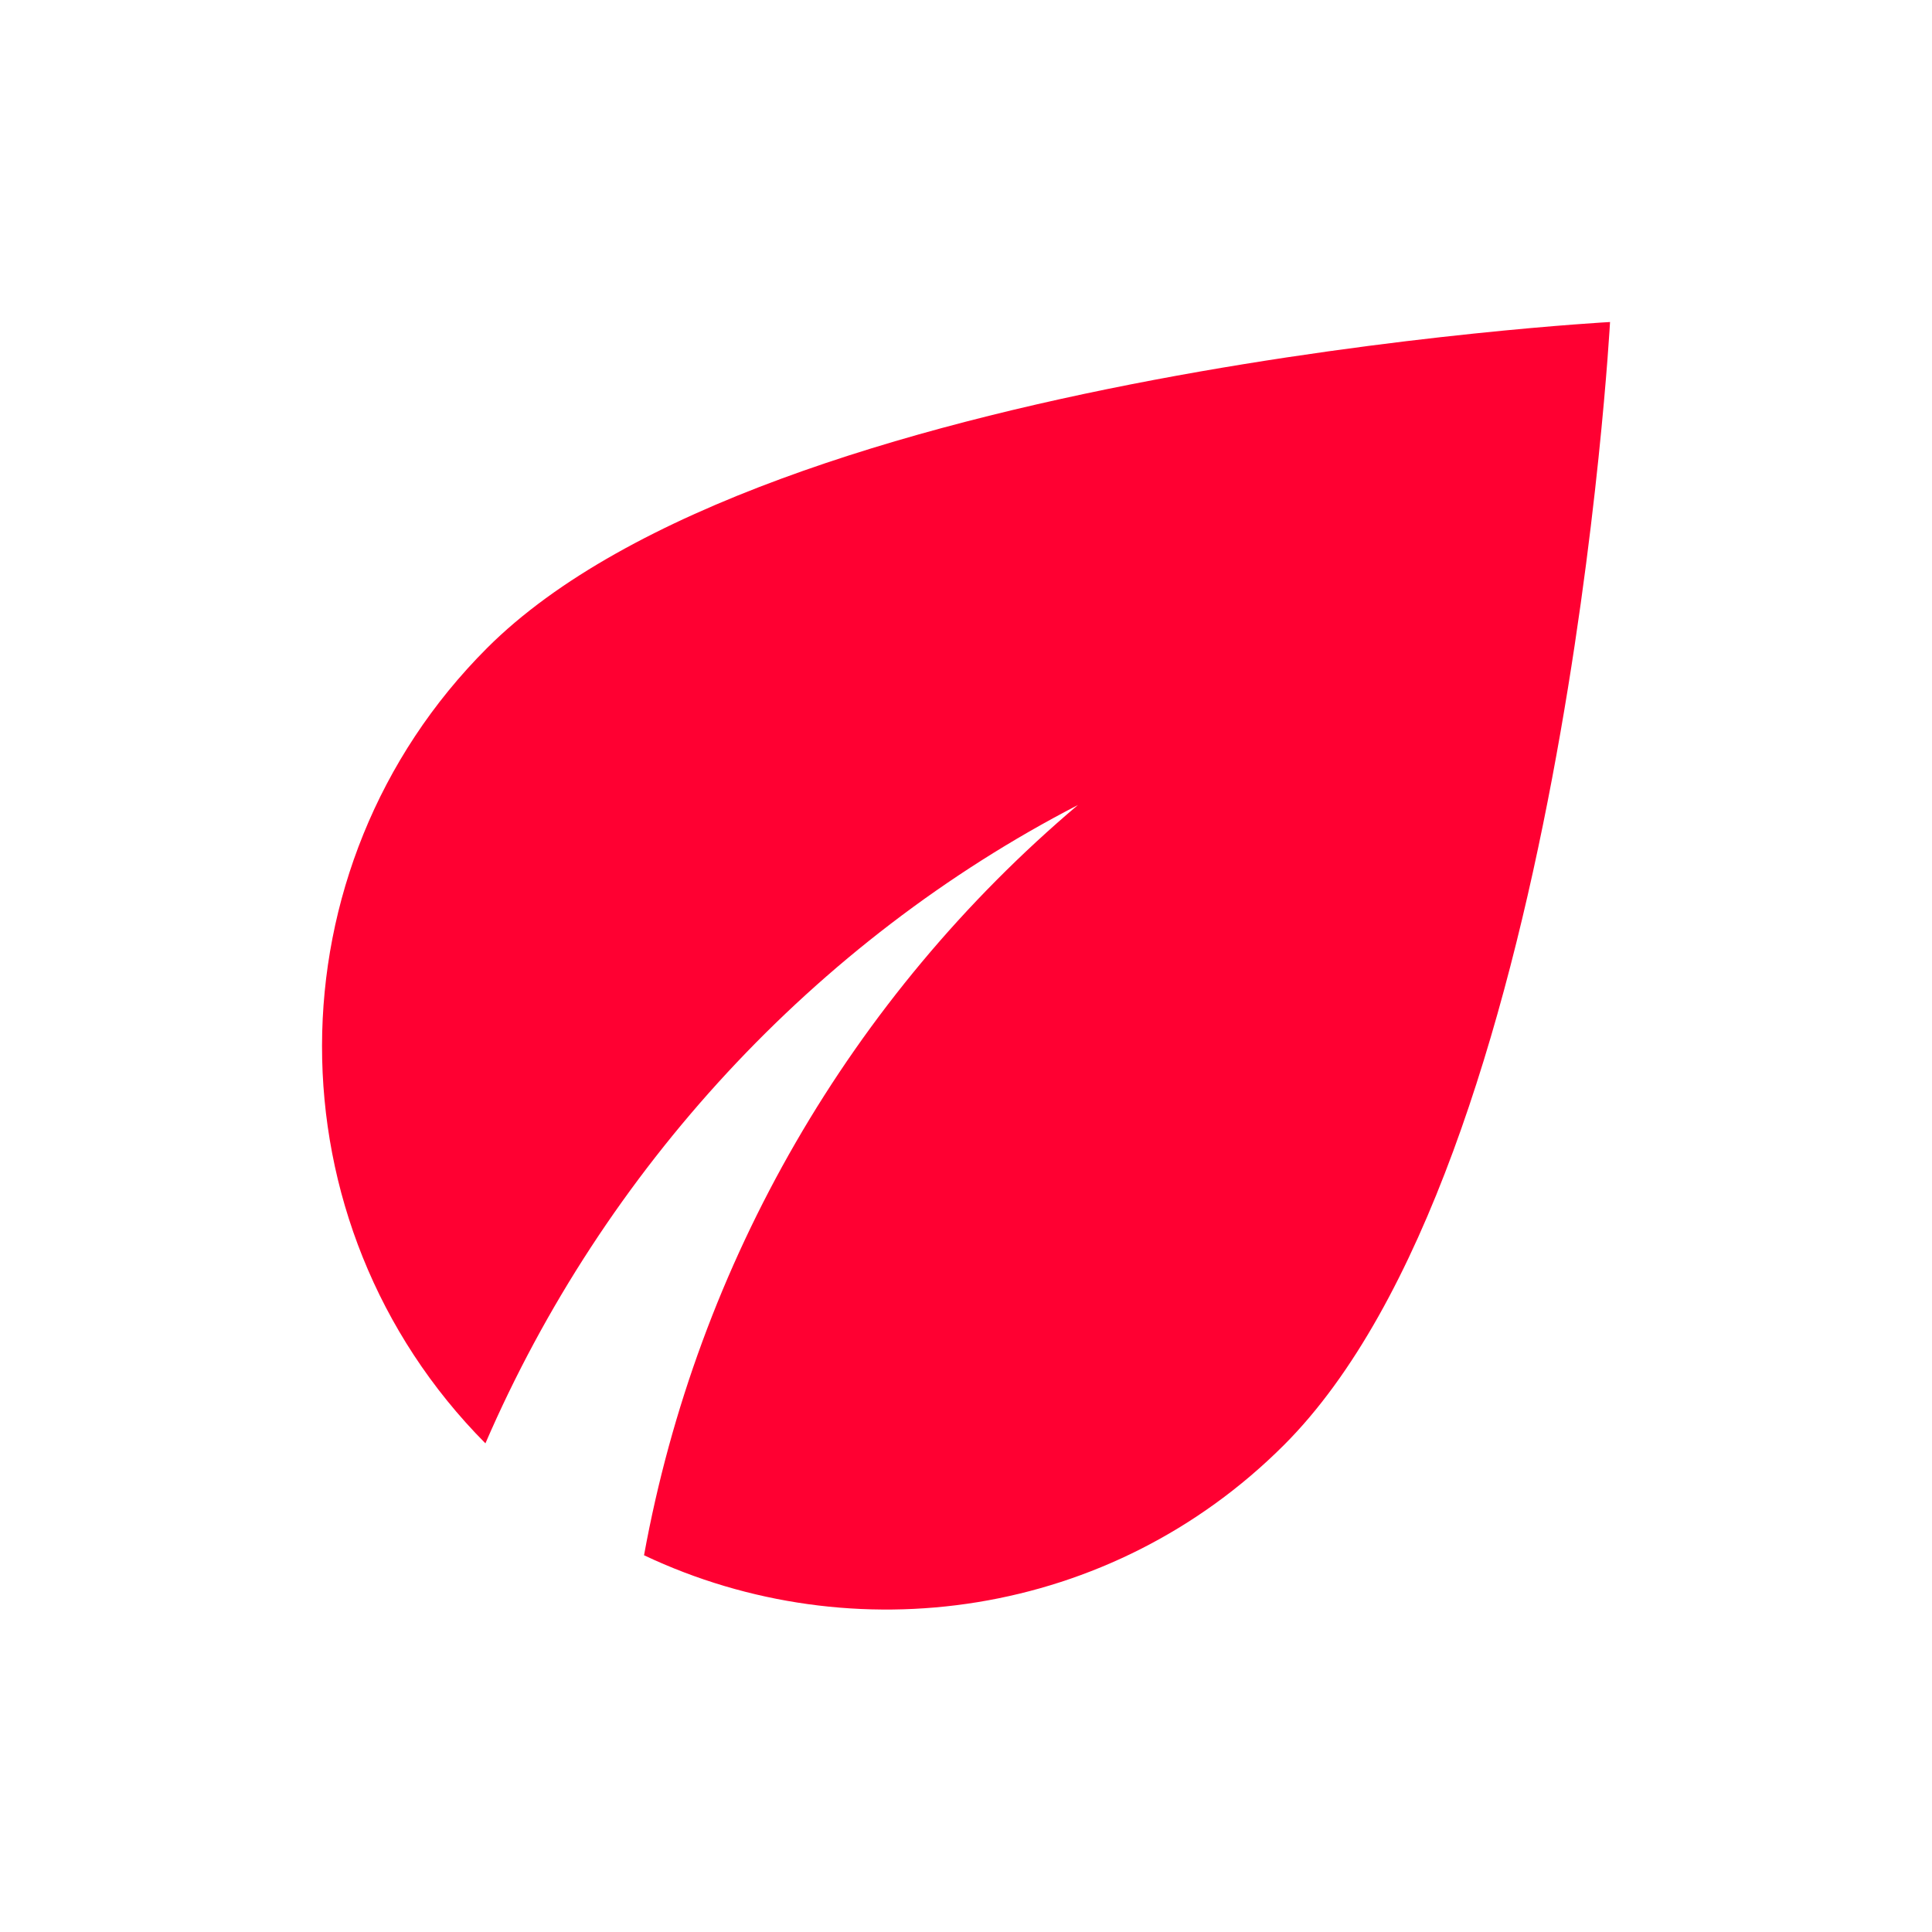
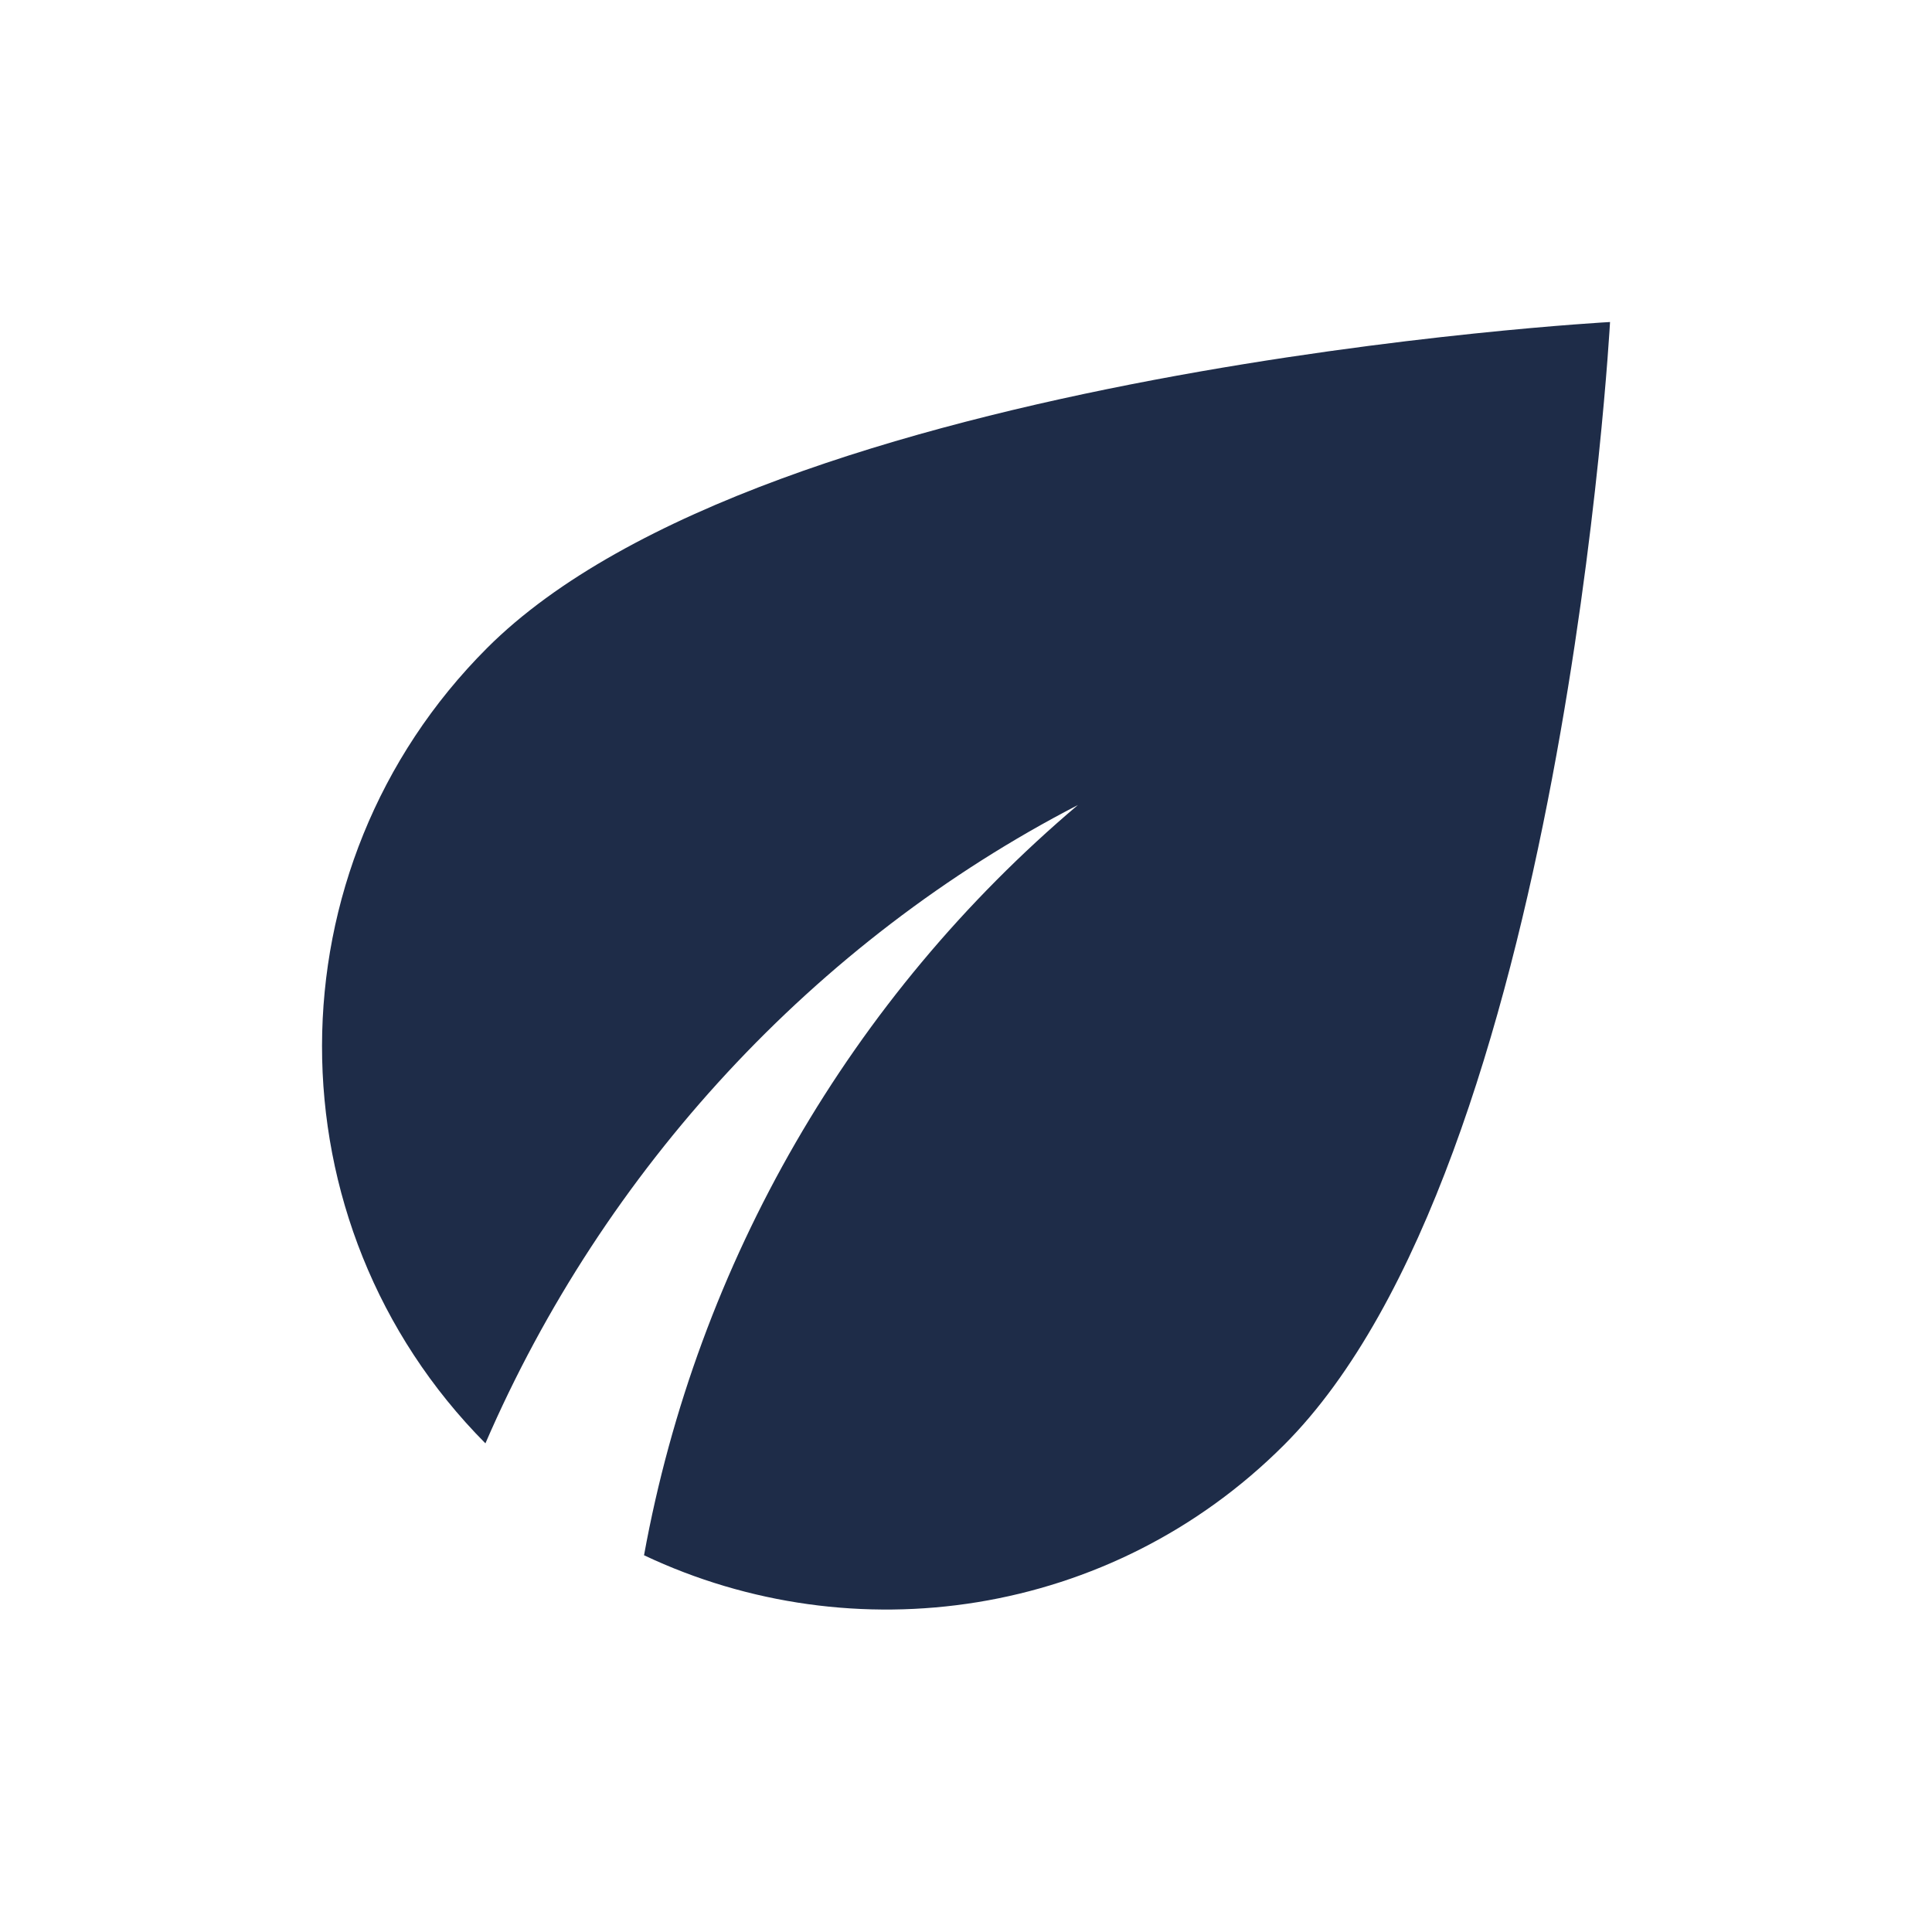
<svg xmlns="http://www.w3.org/2000/svg" viewBox="0 0 40 40" fill="none">
-   <path d="M10.084 13.417c-4.55 4.55-4.55 11.916-.034 16.466 2.45-5.666 6.817-10.4 12.267-13.216A26.586 26.586 0 0013.334 32.2c4.333 2.05 9.666 1.3 13.25-2.283 5.8-5.8 6.75-23.25 6.75-23.25s-17.45.95-23.25 6.75z" fill="#FF0032" />
+   <path d="M10.084 13.417c-4.55 4.55-4.55 11.916-.034 16.466 2.45-5.666 6.817-10.4 12.267-13.216A26.586 26.586 0 0013.334 32.2c4.333 2.05 9.666 1.3 13.25-2.283 5.8-5.8 6.75-23.25 6.75-23.25s-17.45.95-23.25 6.75z" fill="#1E2C48" />
</svg>
